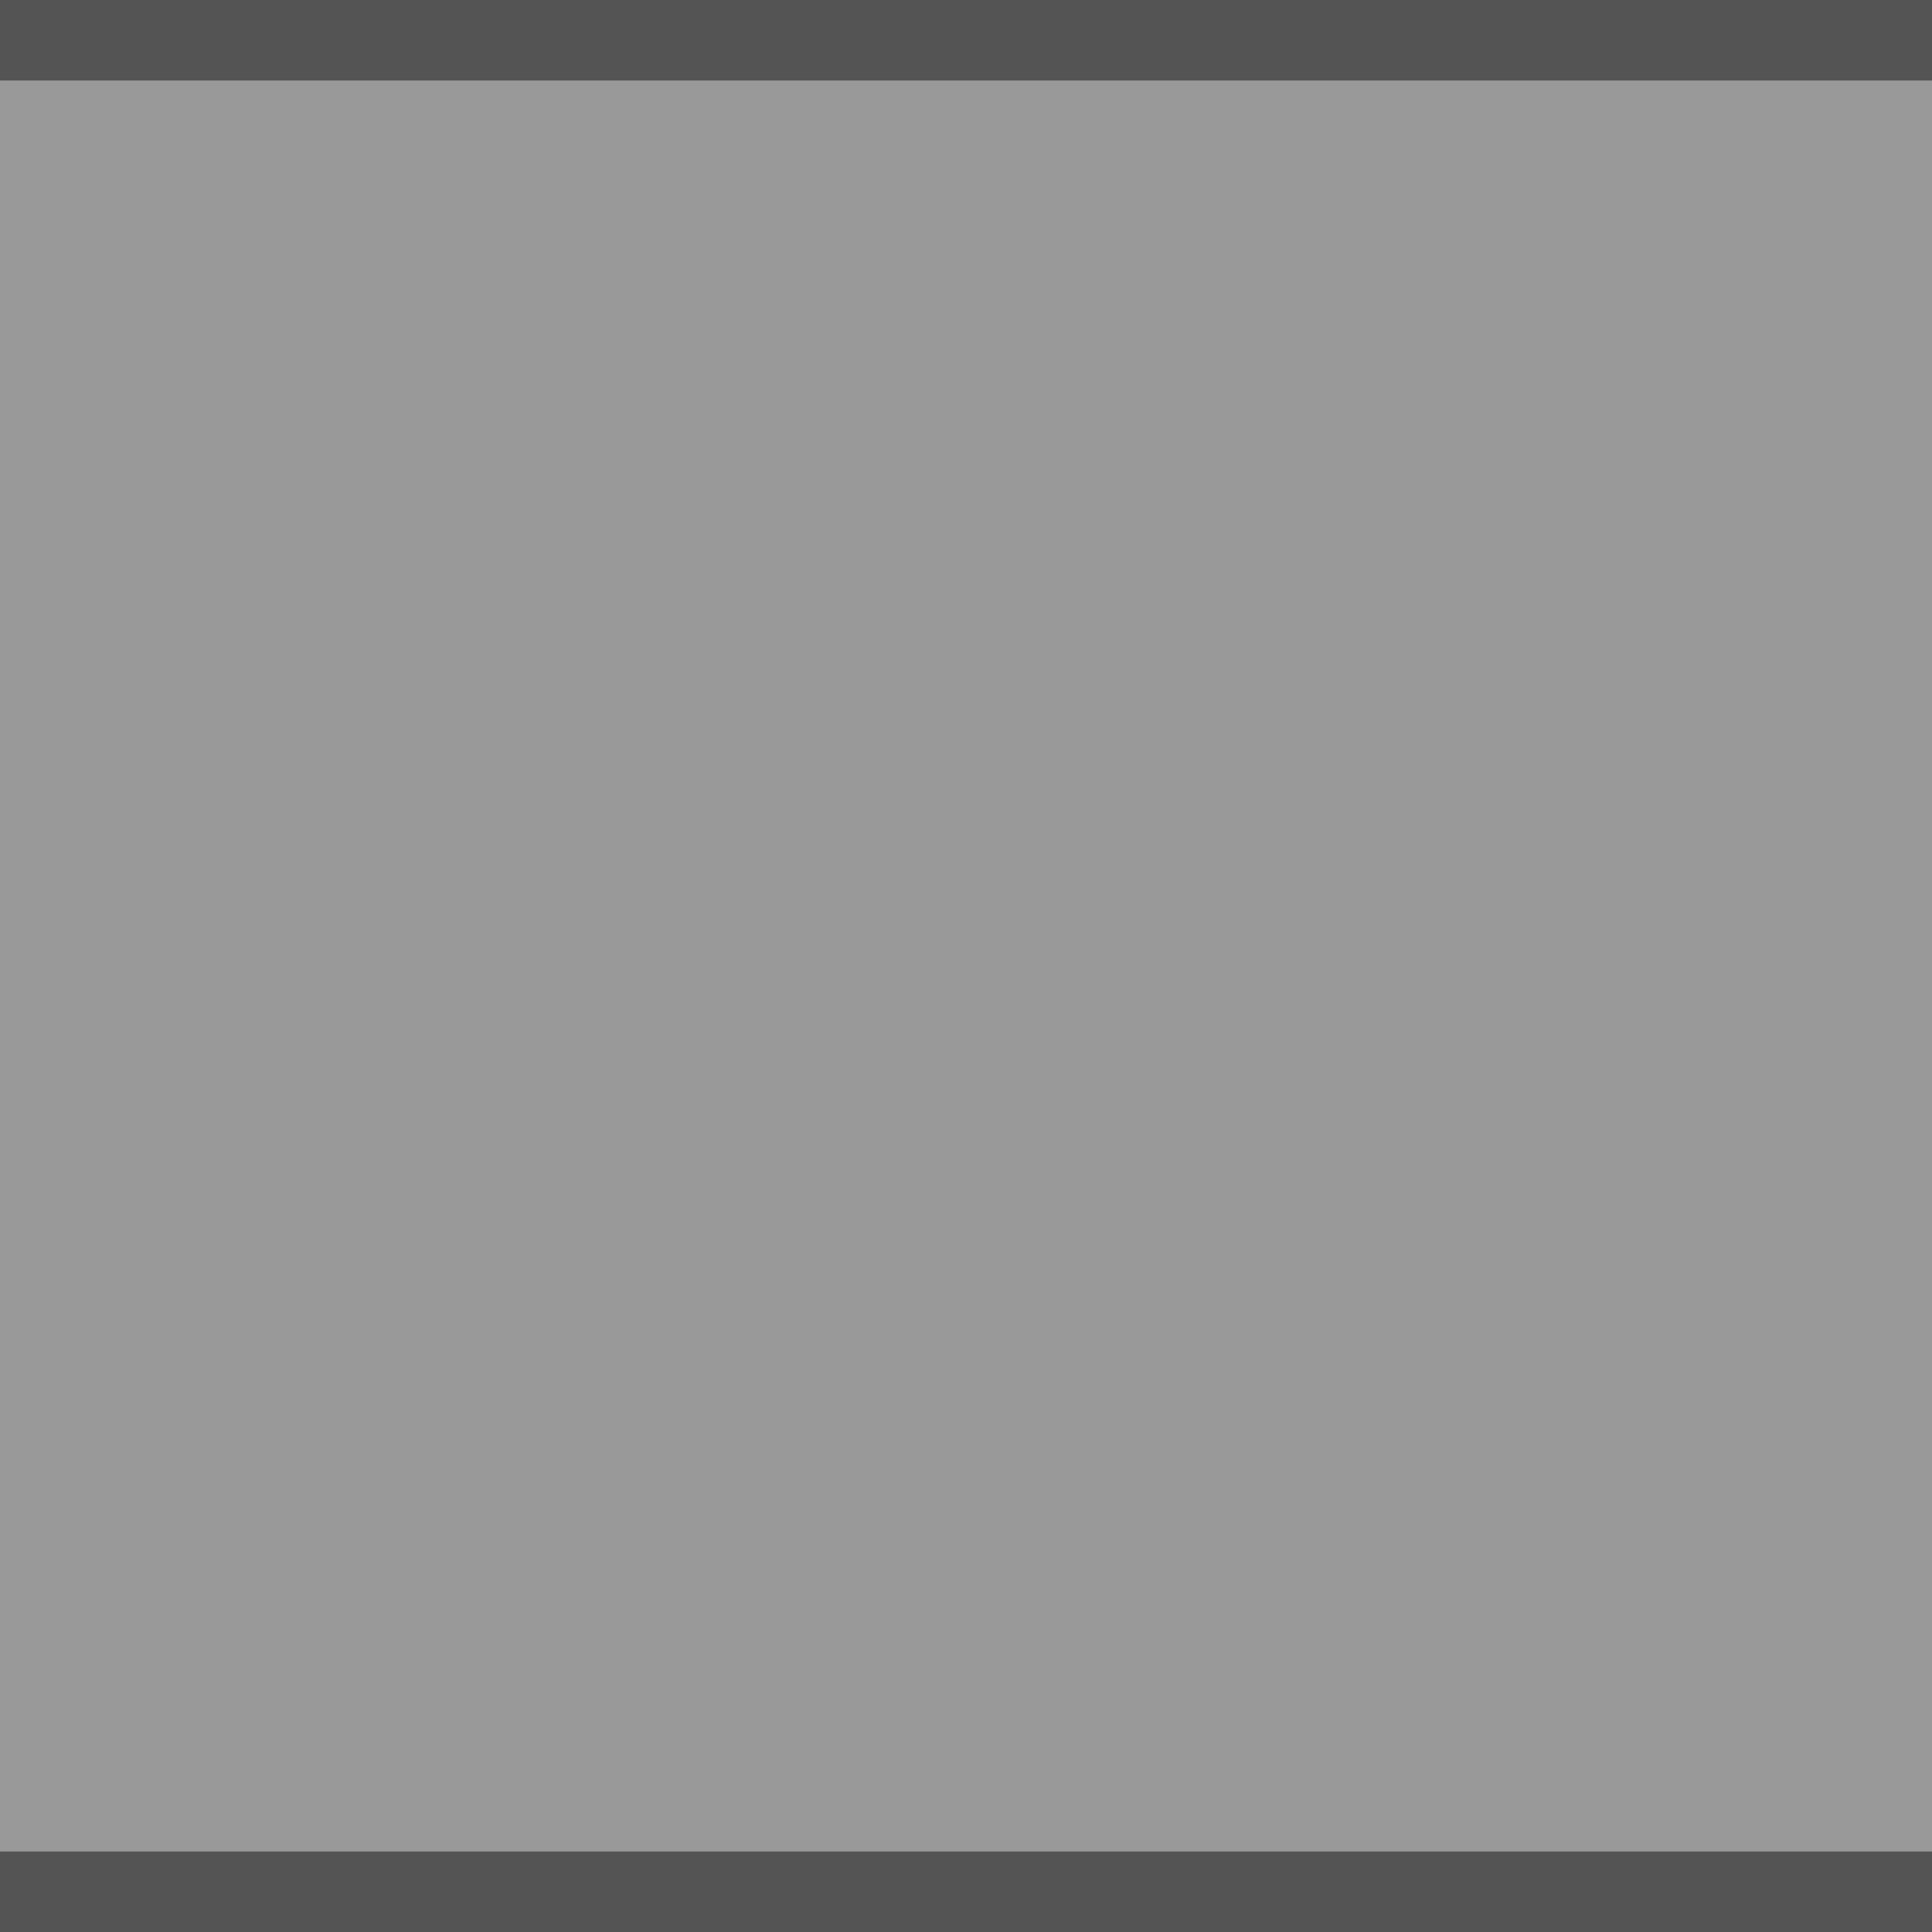
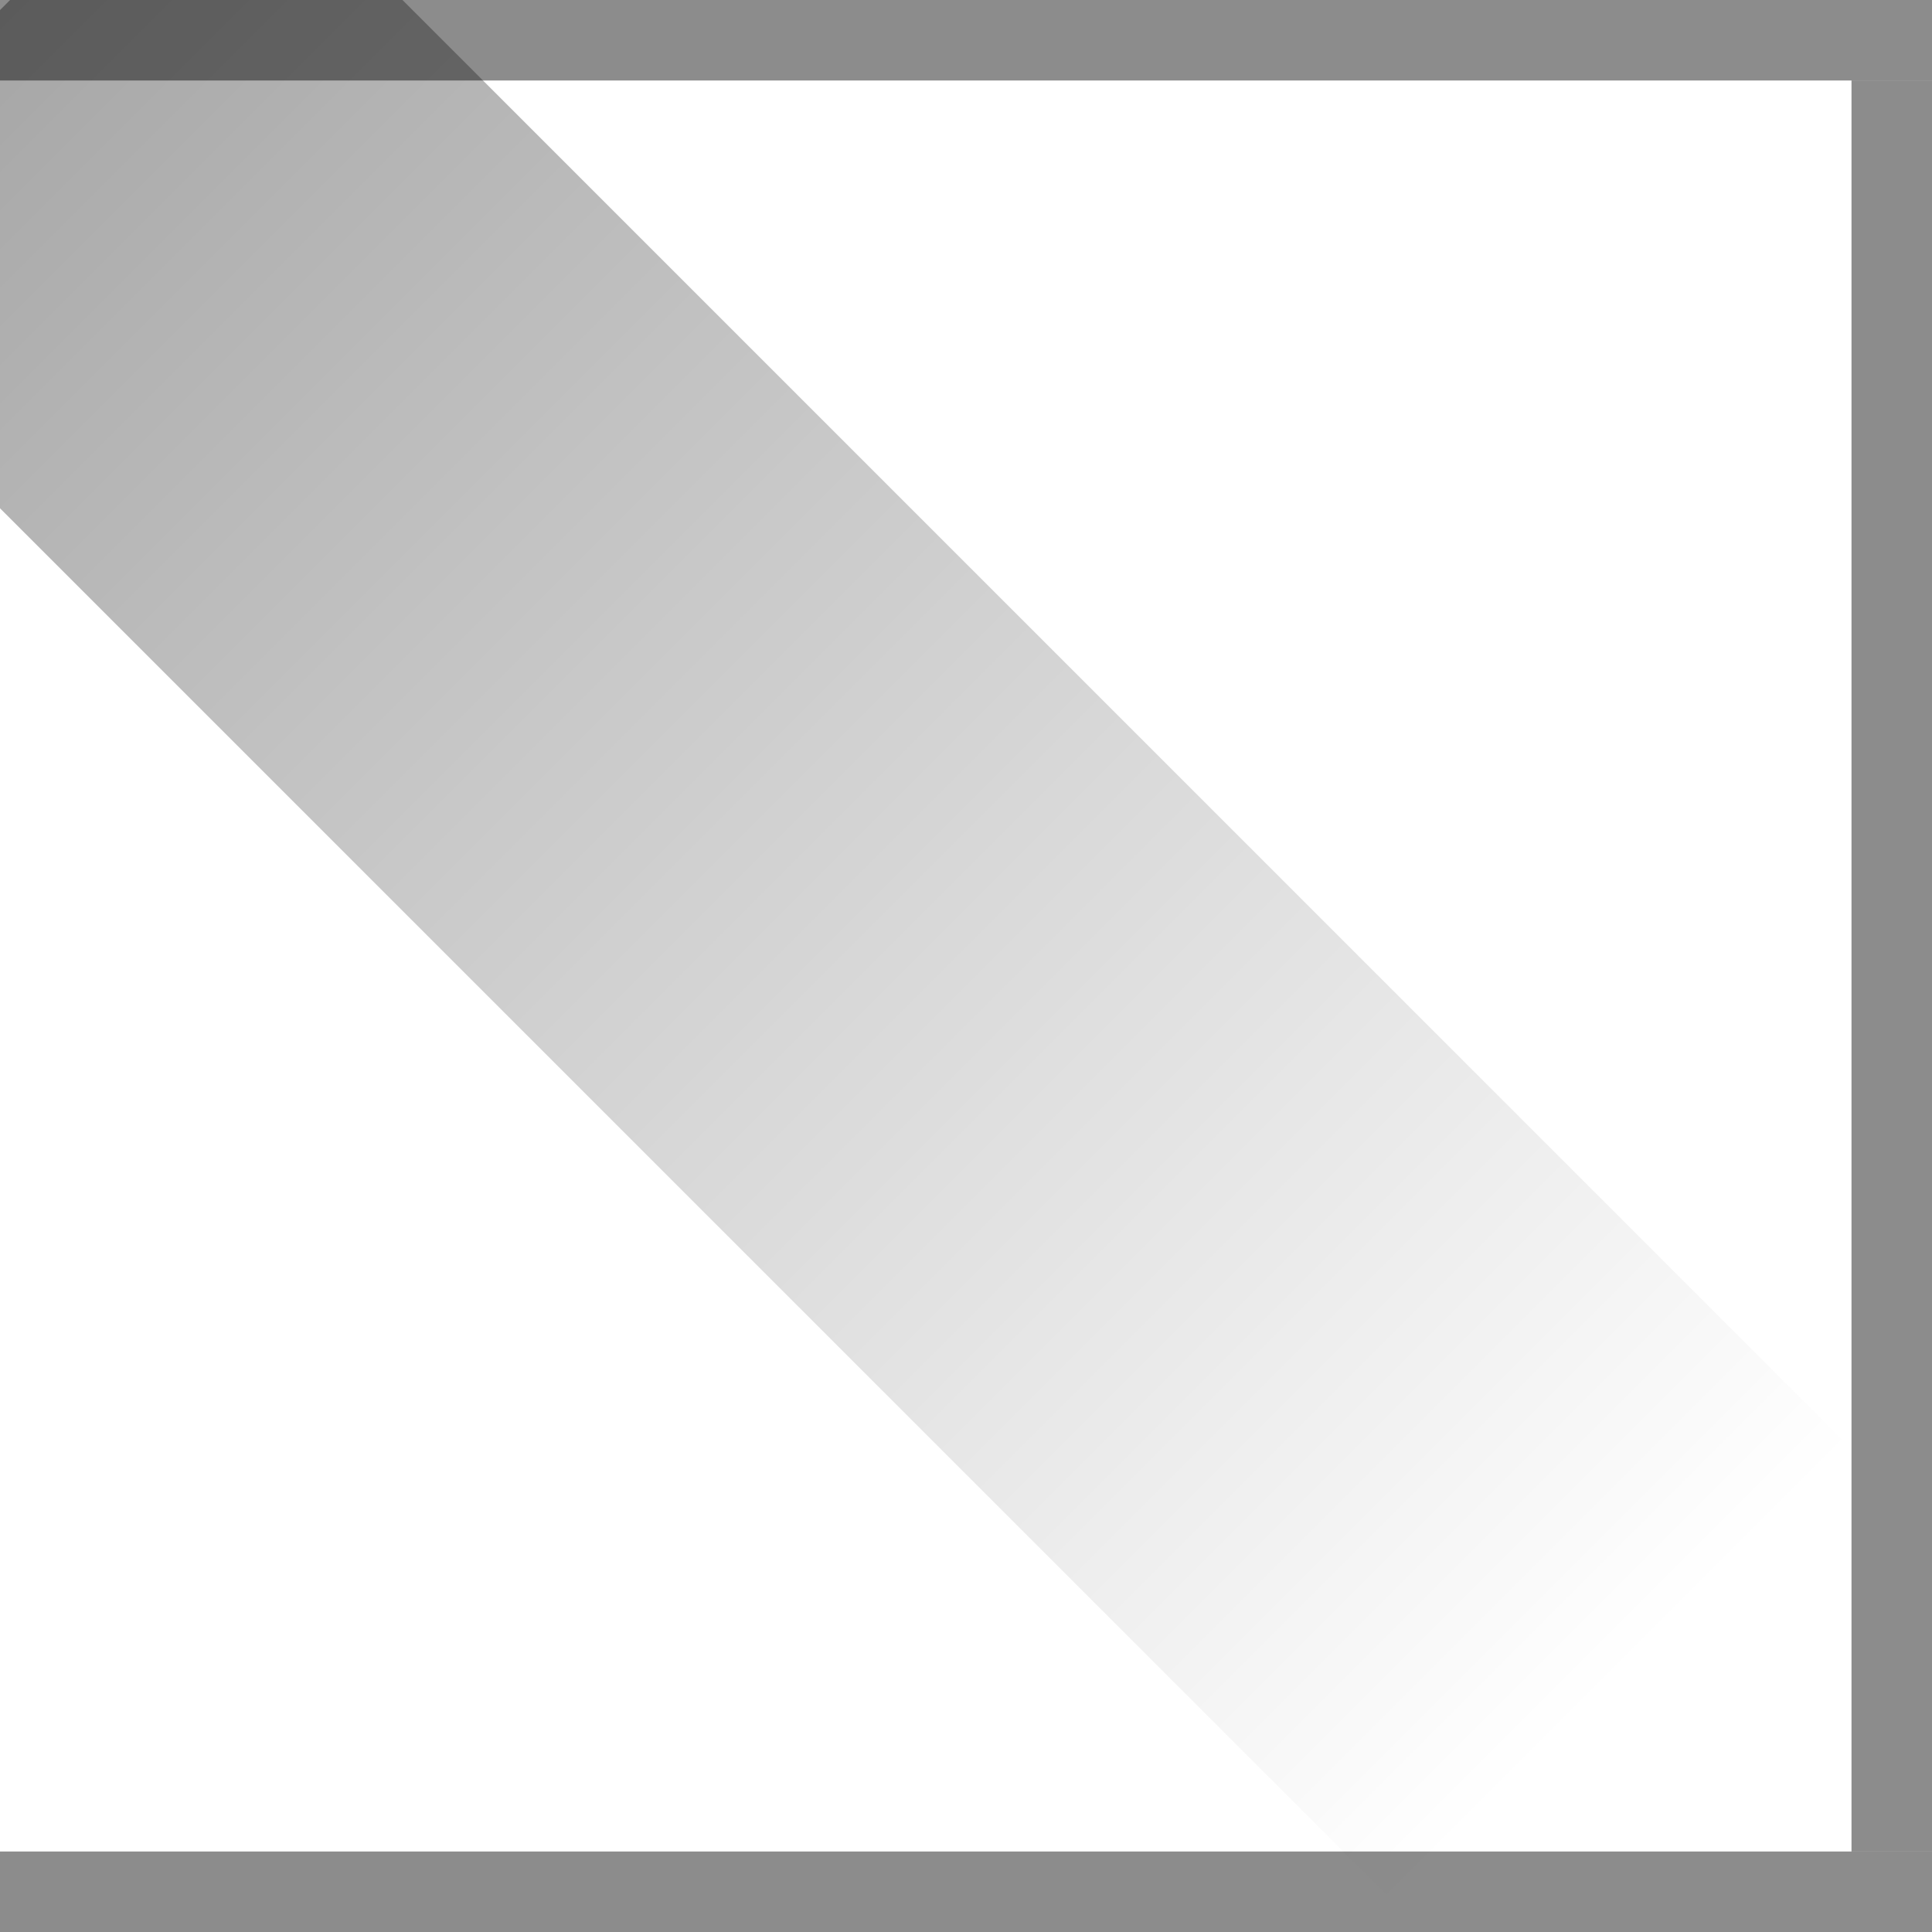
- <svg xmlns="http://www.w3.org/2000/svg" width="24" height="24" id="svg11300" version="1.0" style="display:inline;enable-background:new">
-   <defs id="defs3" />
+ <svg xmlns="http://www.w3.org/2000/svg" xmlns:xlink="http://www.w3.org/1999/xlink" width="24" height="24" id="svg11300" version="1.0" style="display:inline;enable-background:new">
+   <defs id="defs3">
+     <linearGradient xlink:href="#linearGradient878" id="linearGradient880" x1="0.097" y1="289.295" x2="29" y2="289.295" gradientUnits="userSpaceOnUse" gradientTransform="matrix(1,0,0,1.478492,195.1528,-232.0938)" />
+     <linearGradient id="linearGradient878">
+       <stop style="stop-color:#000000;stop-opacity:1;" offset="0" id="stop874" />
+       <stop style="stop-color:#000000;stop-opacity:0;" offset="1" id="stop876" />
+     </linearGradient>
+     <linearGradient xlink:href="#linearGradient846" id="linearGradient848" x1="0" y1="289" x2="24" y2="289" gradientUnits="userSpaceOnUse" gradientTransform="matrix(1.475701,0,0,1.475701,190.5122,-230.8517)" />
+     <linearGradient id="linearGradient846">
+       <stop style="stop-color:#ffffff;stop-opacity:1;" offset="0" id="stop842" />
+       <stop style="stop-color:#ffffff;stop-opacity:0;" offset="1" id="stop844" />
+     </linearGradient>
+   </defs>
  <g style="display:inline" id="layer1" transform="translate(0,-276)">
-     <rect transform="matrix(0,-1,-1,0,0,0)" style="opacity:0.5;fill:#333333;fill-opacity:1;stroke:none;stroke-width:1.022" id="rect5315-7-0" width="24" height="24" x="-300" y="-24" />
+     <rect style="display:inline;opacity:0.3;fill:url(#linearGradient848);fill-opacity:1;stroke-width:0.295;paint-order:markers fill stroke;enable-background:new" id="rect840" width="35.417" height="32.465" x="190.512" y="179.393" transform="rotate(44.99999)" />
+     <rect style="display:inline;opacity:0.35;fill:url(#linearGradient880);fill-opacity:1;stroke-width:0.132;paint-order:markers fill stroke;enable-background:new" id="rect840-5" width="28.903" height="8" x="195.25" y="191.626" transform="rotate(45)" />
    <path style="opacity:0.45;fill:#000000;fill-opacity:1;stroke:none;stroke-width:1.022" d="m 0,276 h 24 v 1 H 0 Z m 0,23 h 24 v 1 H 0 Z" id="rect4139" />
+     <rect y="23" x="-299" height="1" width="22" id="rect5319" style="display:inline;opacity:0.45;fill:#000000;fill-opacity:1;stroke:none;stroke-width:0.957;enable-background:new" transform="rotate(-90)" />
  </g>
</svg>
